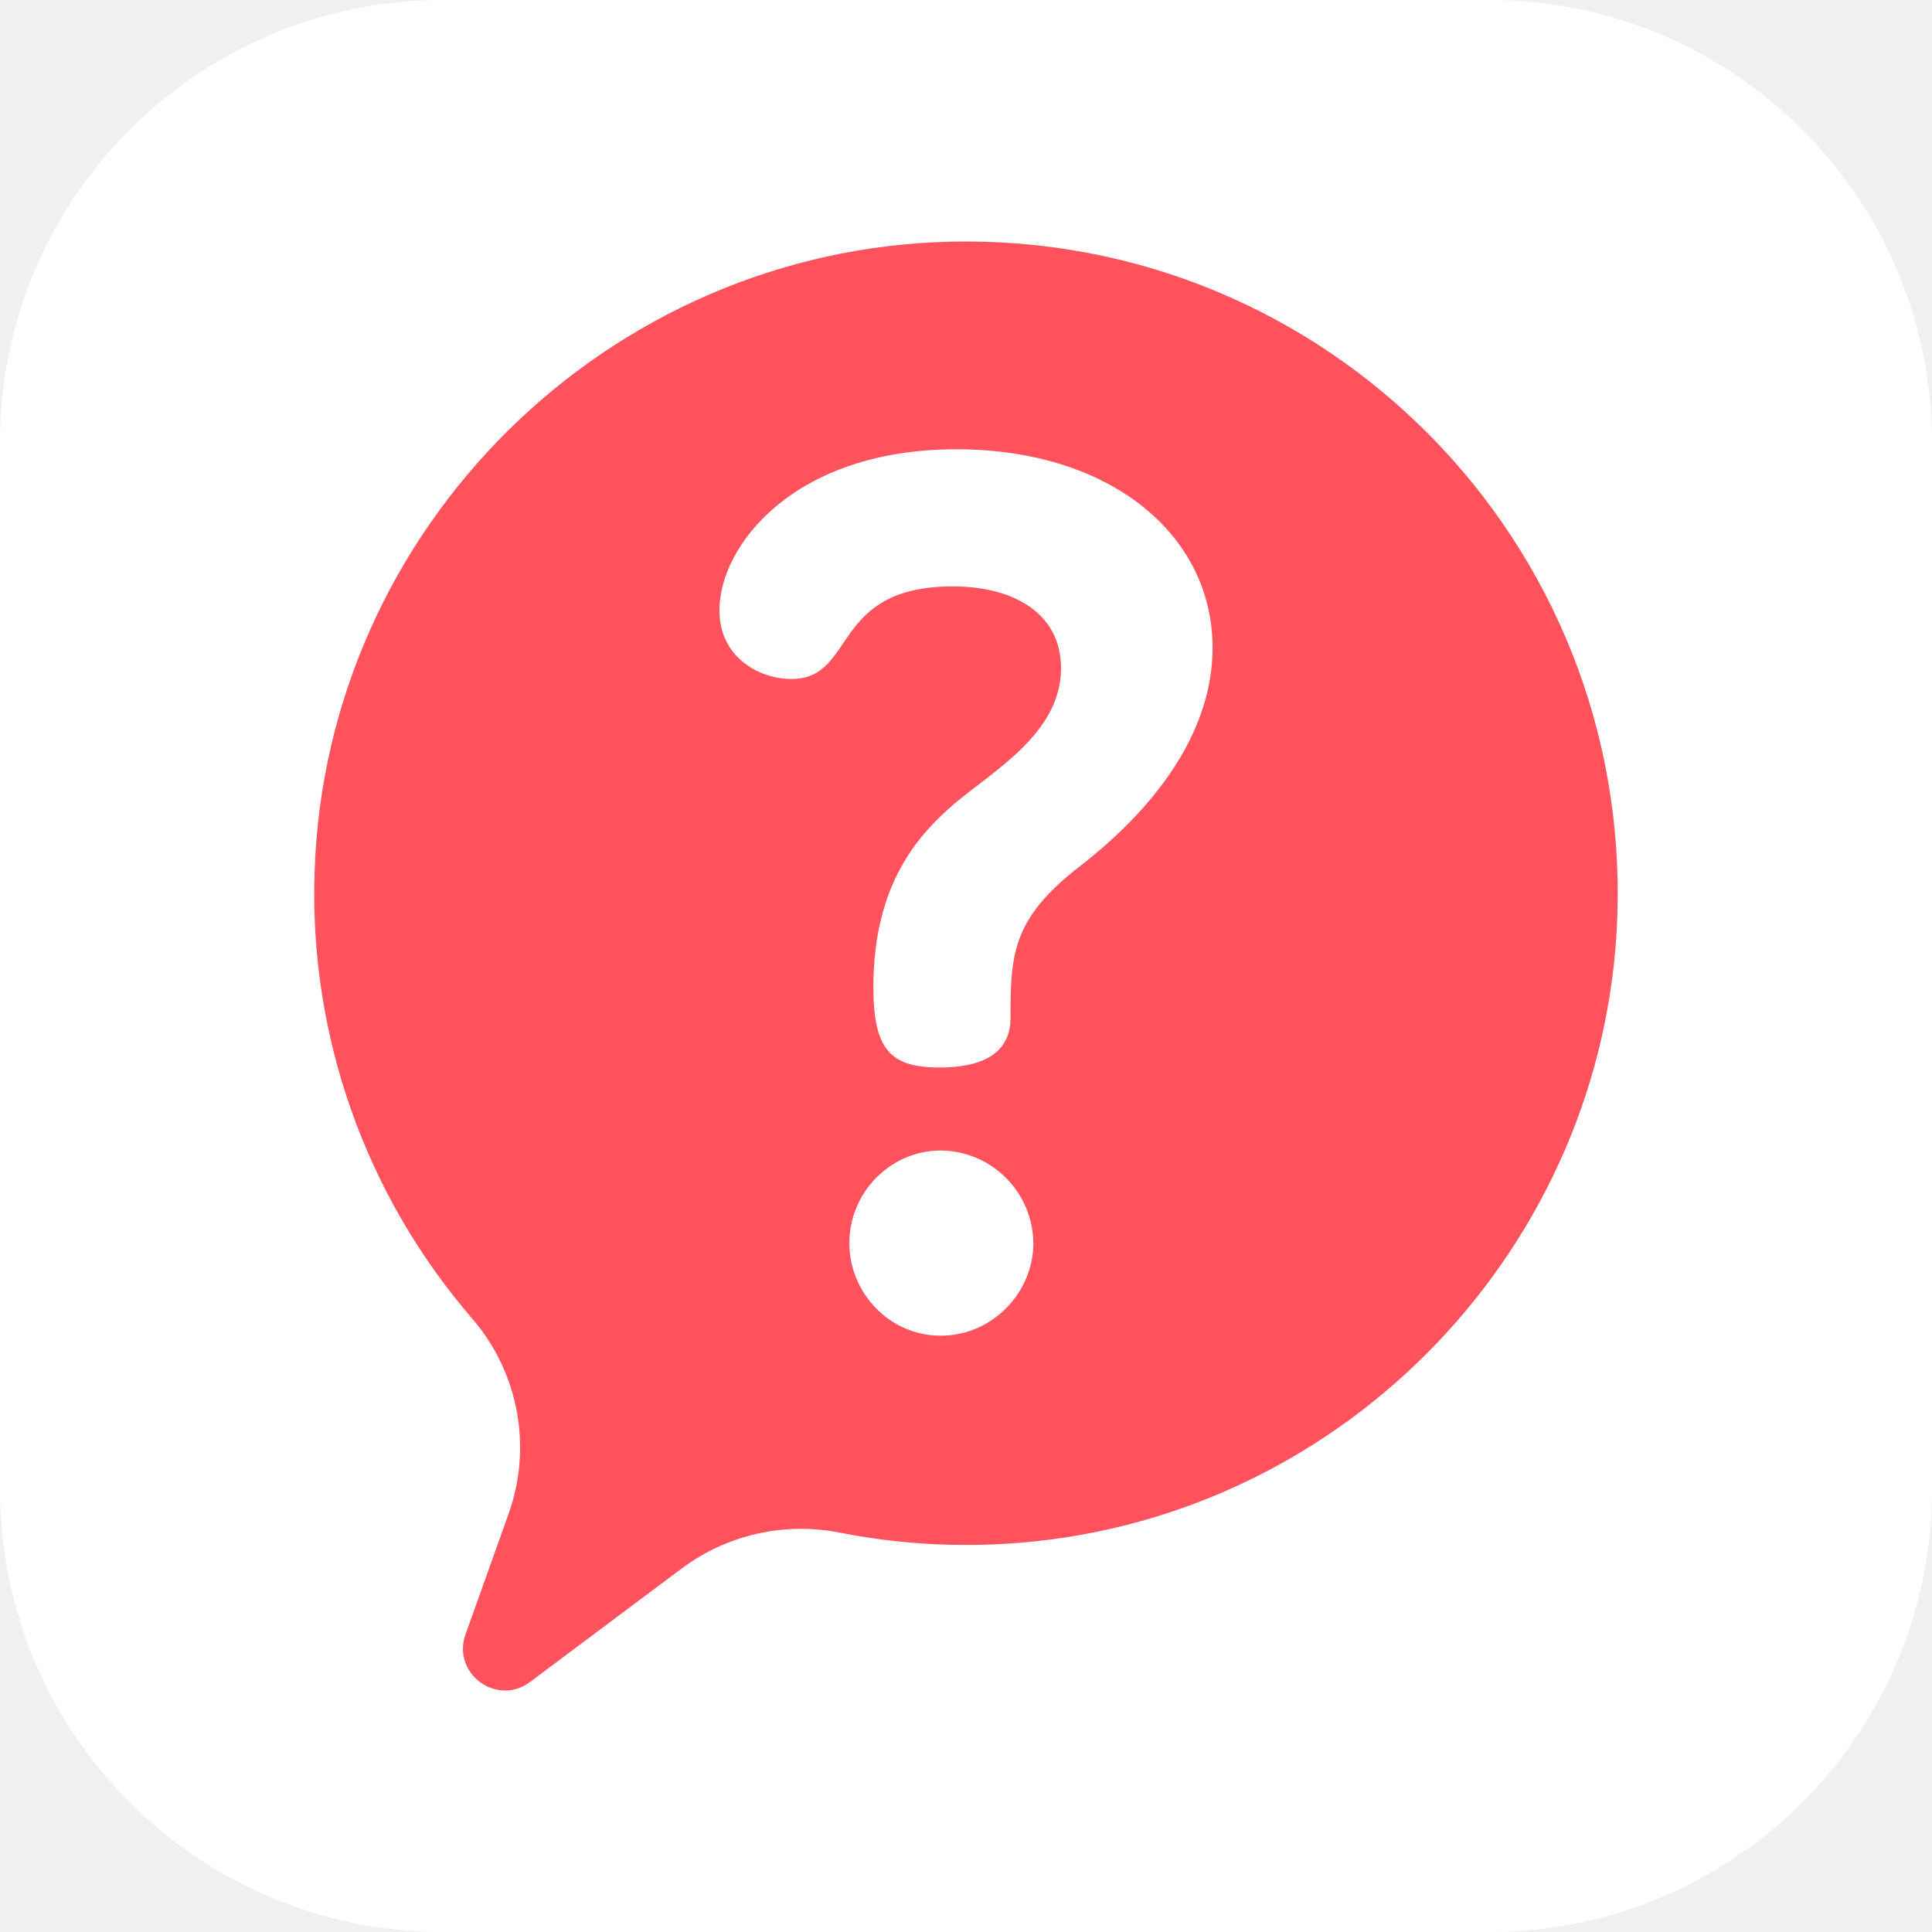
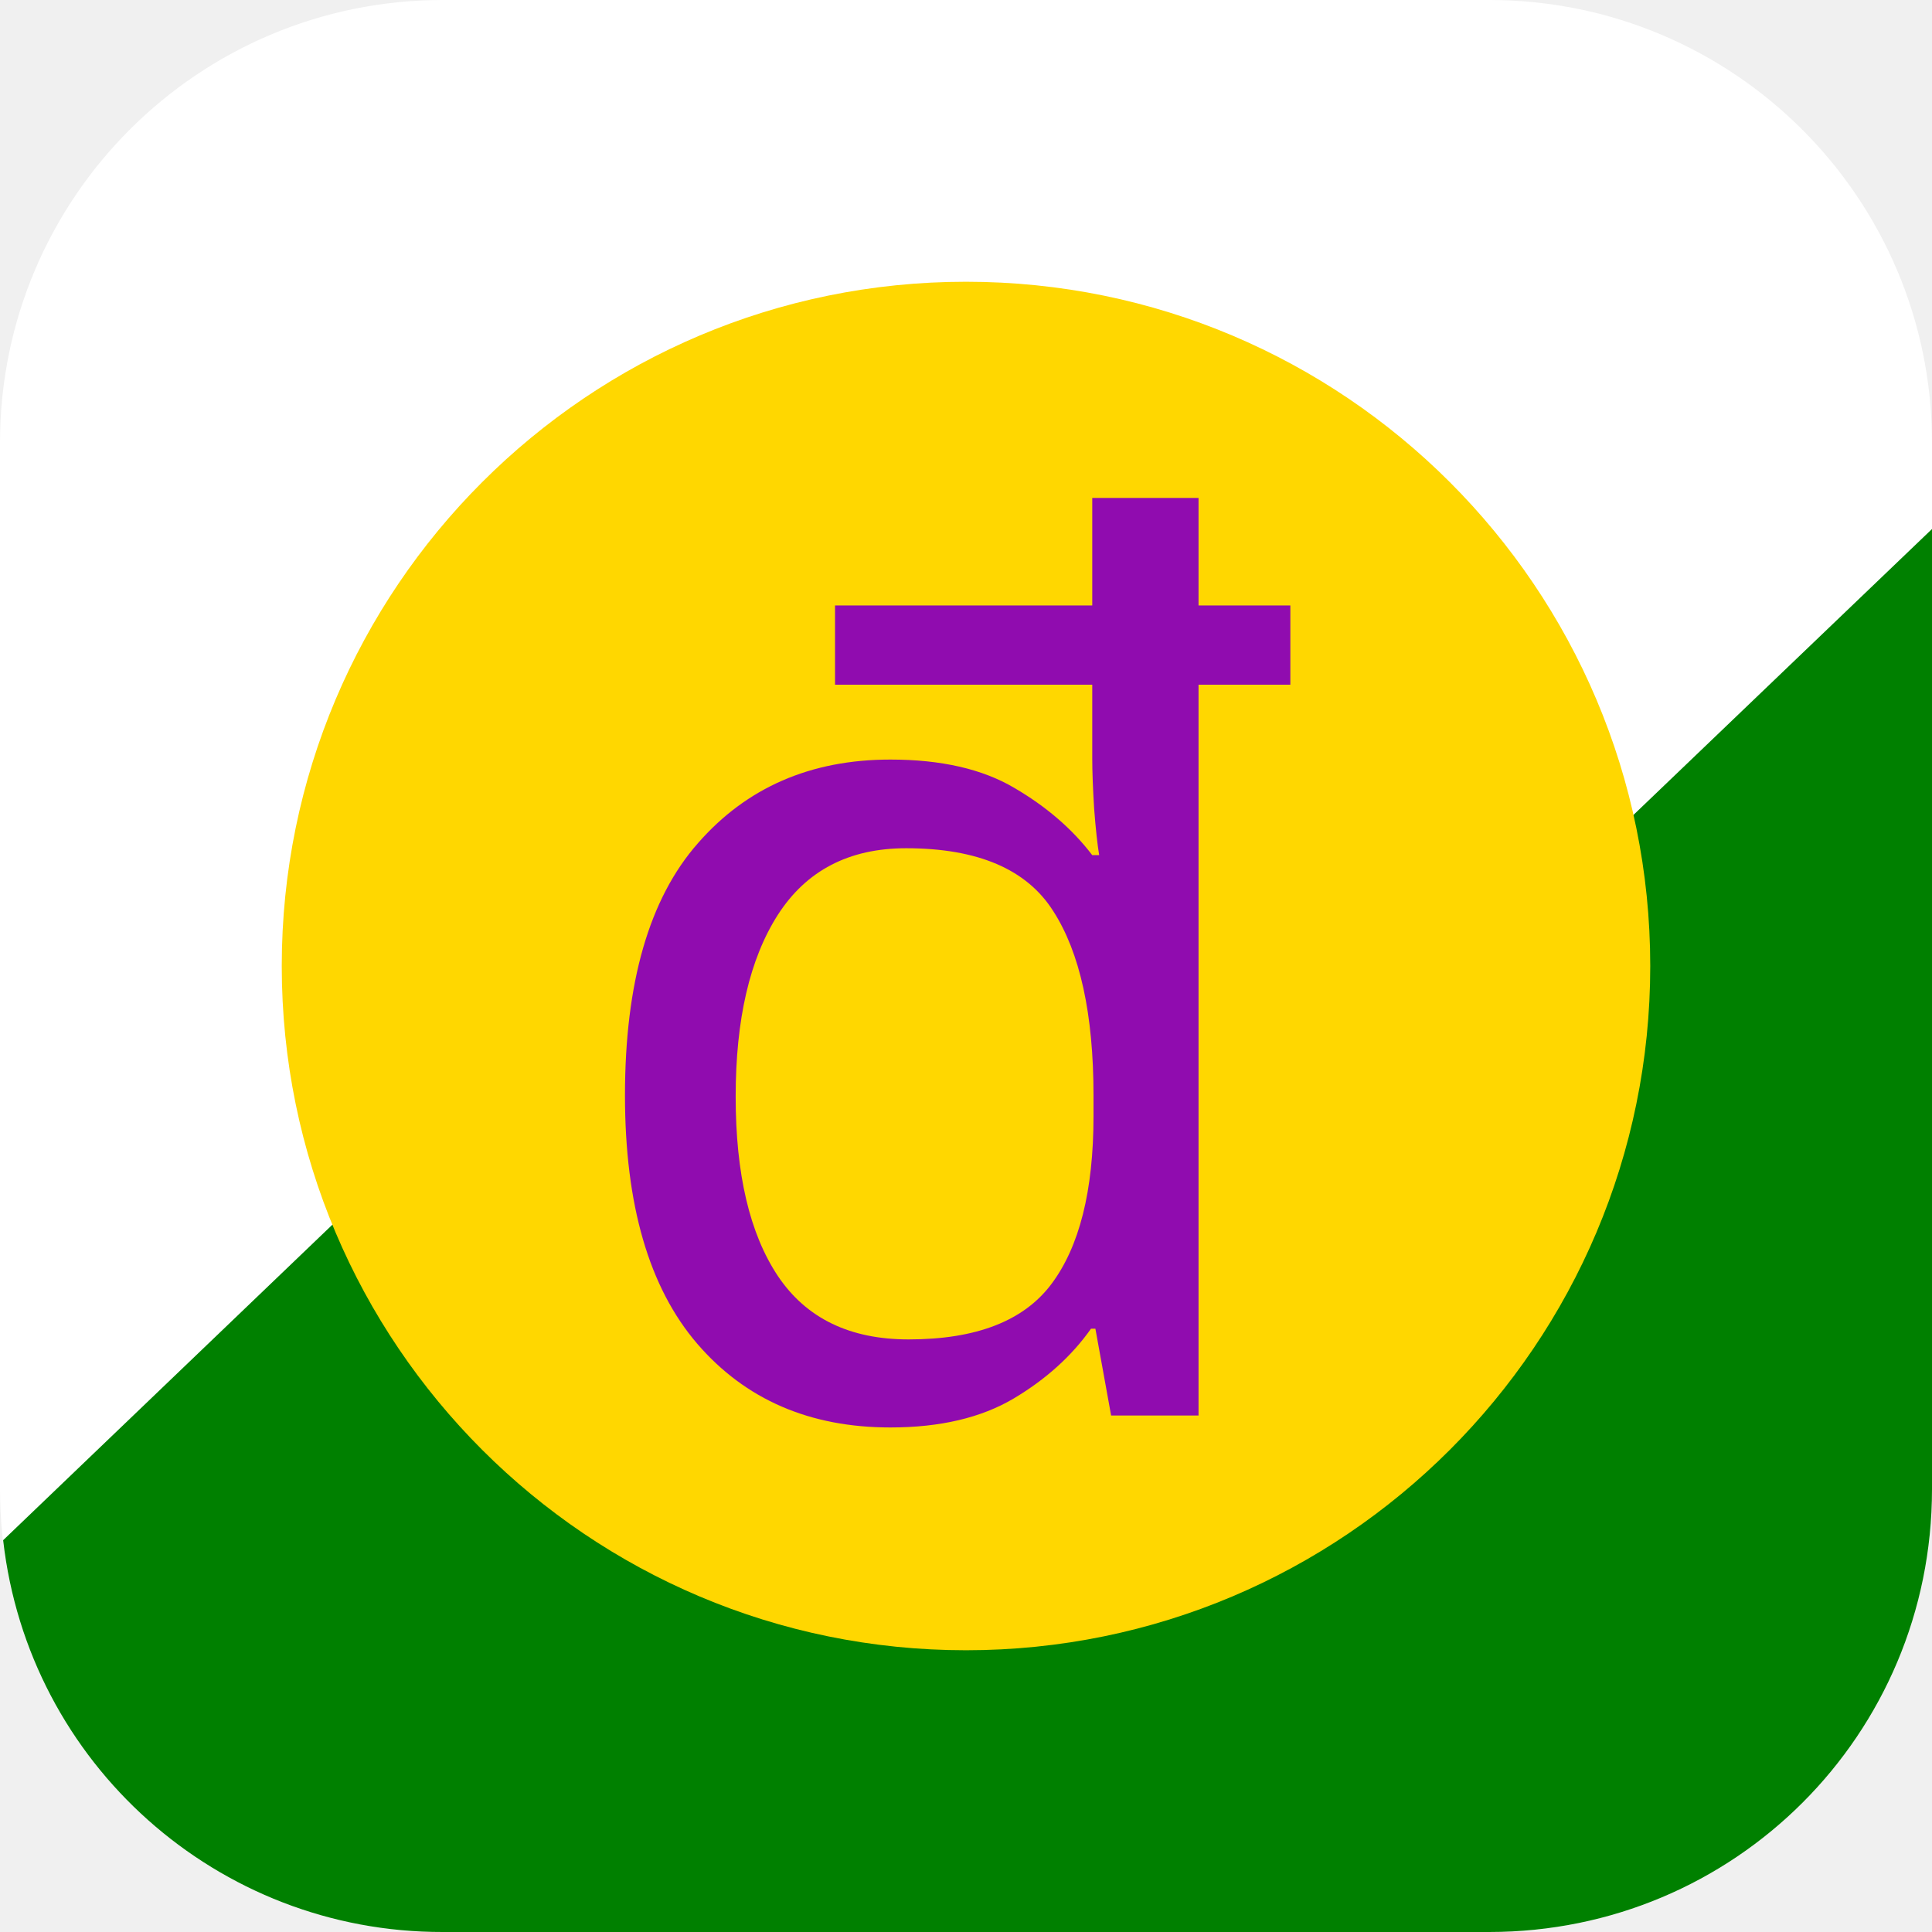
<svg xmlns="http://www.w3.org/2000/svg" viewBox="0 0 48 48">
  <rect width="48" height="48" fill="#fff" ry="11" />
-   <path style="fill:#ff525d;stroke-width:.116" d="M23.645 6.004c-8.556.183-15.558 7.11-15.829 15.663a16.135 16.135 0 0 0 3.927 11.106 4.898 4.898 0 0 1 .888 4.85l-1.065 2.982c-.346.97.777 1.8 1.602 1.183l3.778-2.826a4.953 4.953 0 0 1 3.93-.882 16.22 16.22 0 0 0 4.48.248c8.125-.672 14.534-7.392 14.825-15.54.335-9.333-7.232-16.983-16.536-16.784z" />
-   <path style="fill:#fff;stroke-width:.116" d="M26.78 21.561c-1.644 1.285-1.674 2.182-1.674 3.736 0 .567-.3 1.225-1.763 1.225-1.226 0-1.644-.449-1.644-2.003 0-2.57 1.136-3.795 2.002-4.542.986-.836 2.66-1.763 2.66-3.376 0-1.375-1.195-2.032-2.69-2.032-3.048 0-2.39 2.3-4.004 2.3-.807 0-1.793-.537-1.793-1.703 0-1.613 1.853-4.004 5.887-4.004 3.825 0 6.365 2.122 6.365 4.93 0 2.81-2.54 4.842-3.347 5.47zm-1.106 9.324c0 1.225-1.017 2.3-2.301 2.3-1.285 0-2.272-1.075-2.272-2.3 0-1.255 1.017-2.301 2.272-2.301a2.322 2.322 0 0 1 2.3 2.3z" />
+   <path style="fill:green;fill-opacity:1;stroke-width:0;stroke-miterlimit:4;stroke-dasharray:none;stroke:none" d="m48 13.143-17.197 16.47-9.412-9.023a2.095 2.095 0 0 0-2.868 0L.078 38.266A10.97 10.97 0 0 0 11 48h26c6.094 0 11-4.906 11-11V13.143z" />
+   <circle style="fill:gold;fill-opacity:1;stroke-width:0;stroke:none;stroke-miterlimit:4;stroke-dasharray:none" cx="24" cy="24" r="17" />
+   <text xml:space="preserve" style="font-style:normal;font-weight:400;font-size:30px;line-height:0;font-family:sans-serif;fill:#900caf;fill-opacity:1;stroke:none;stroke-width:0;stroke-miterlimit:4;stroke-dasharray:none" x="13.871" y="35.169">
+     <tspan x="13.871" y="35.169">
+       <tspan x="13.871" y="35.169" style="font-size:30px;fill:#900caf;fill-opacity:1;stroke-width:0;stroke-miterlimit:4;stroke-dasharray:none">đ</tspan>
+     </tspan>
+   </text>
</svg>
